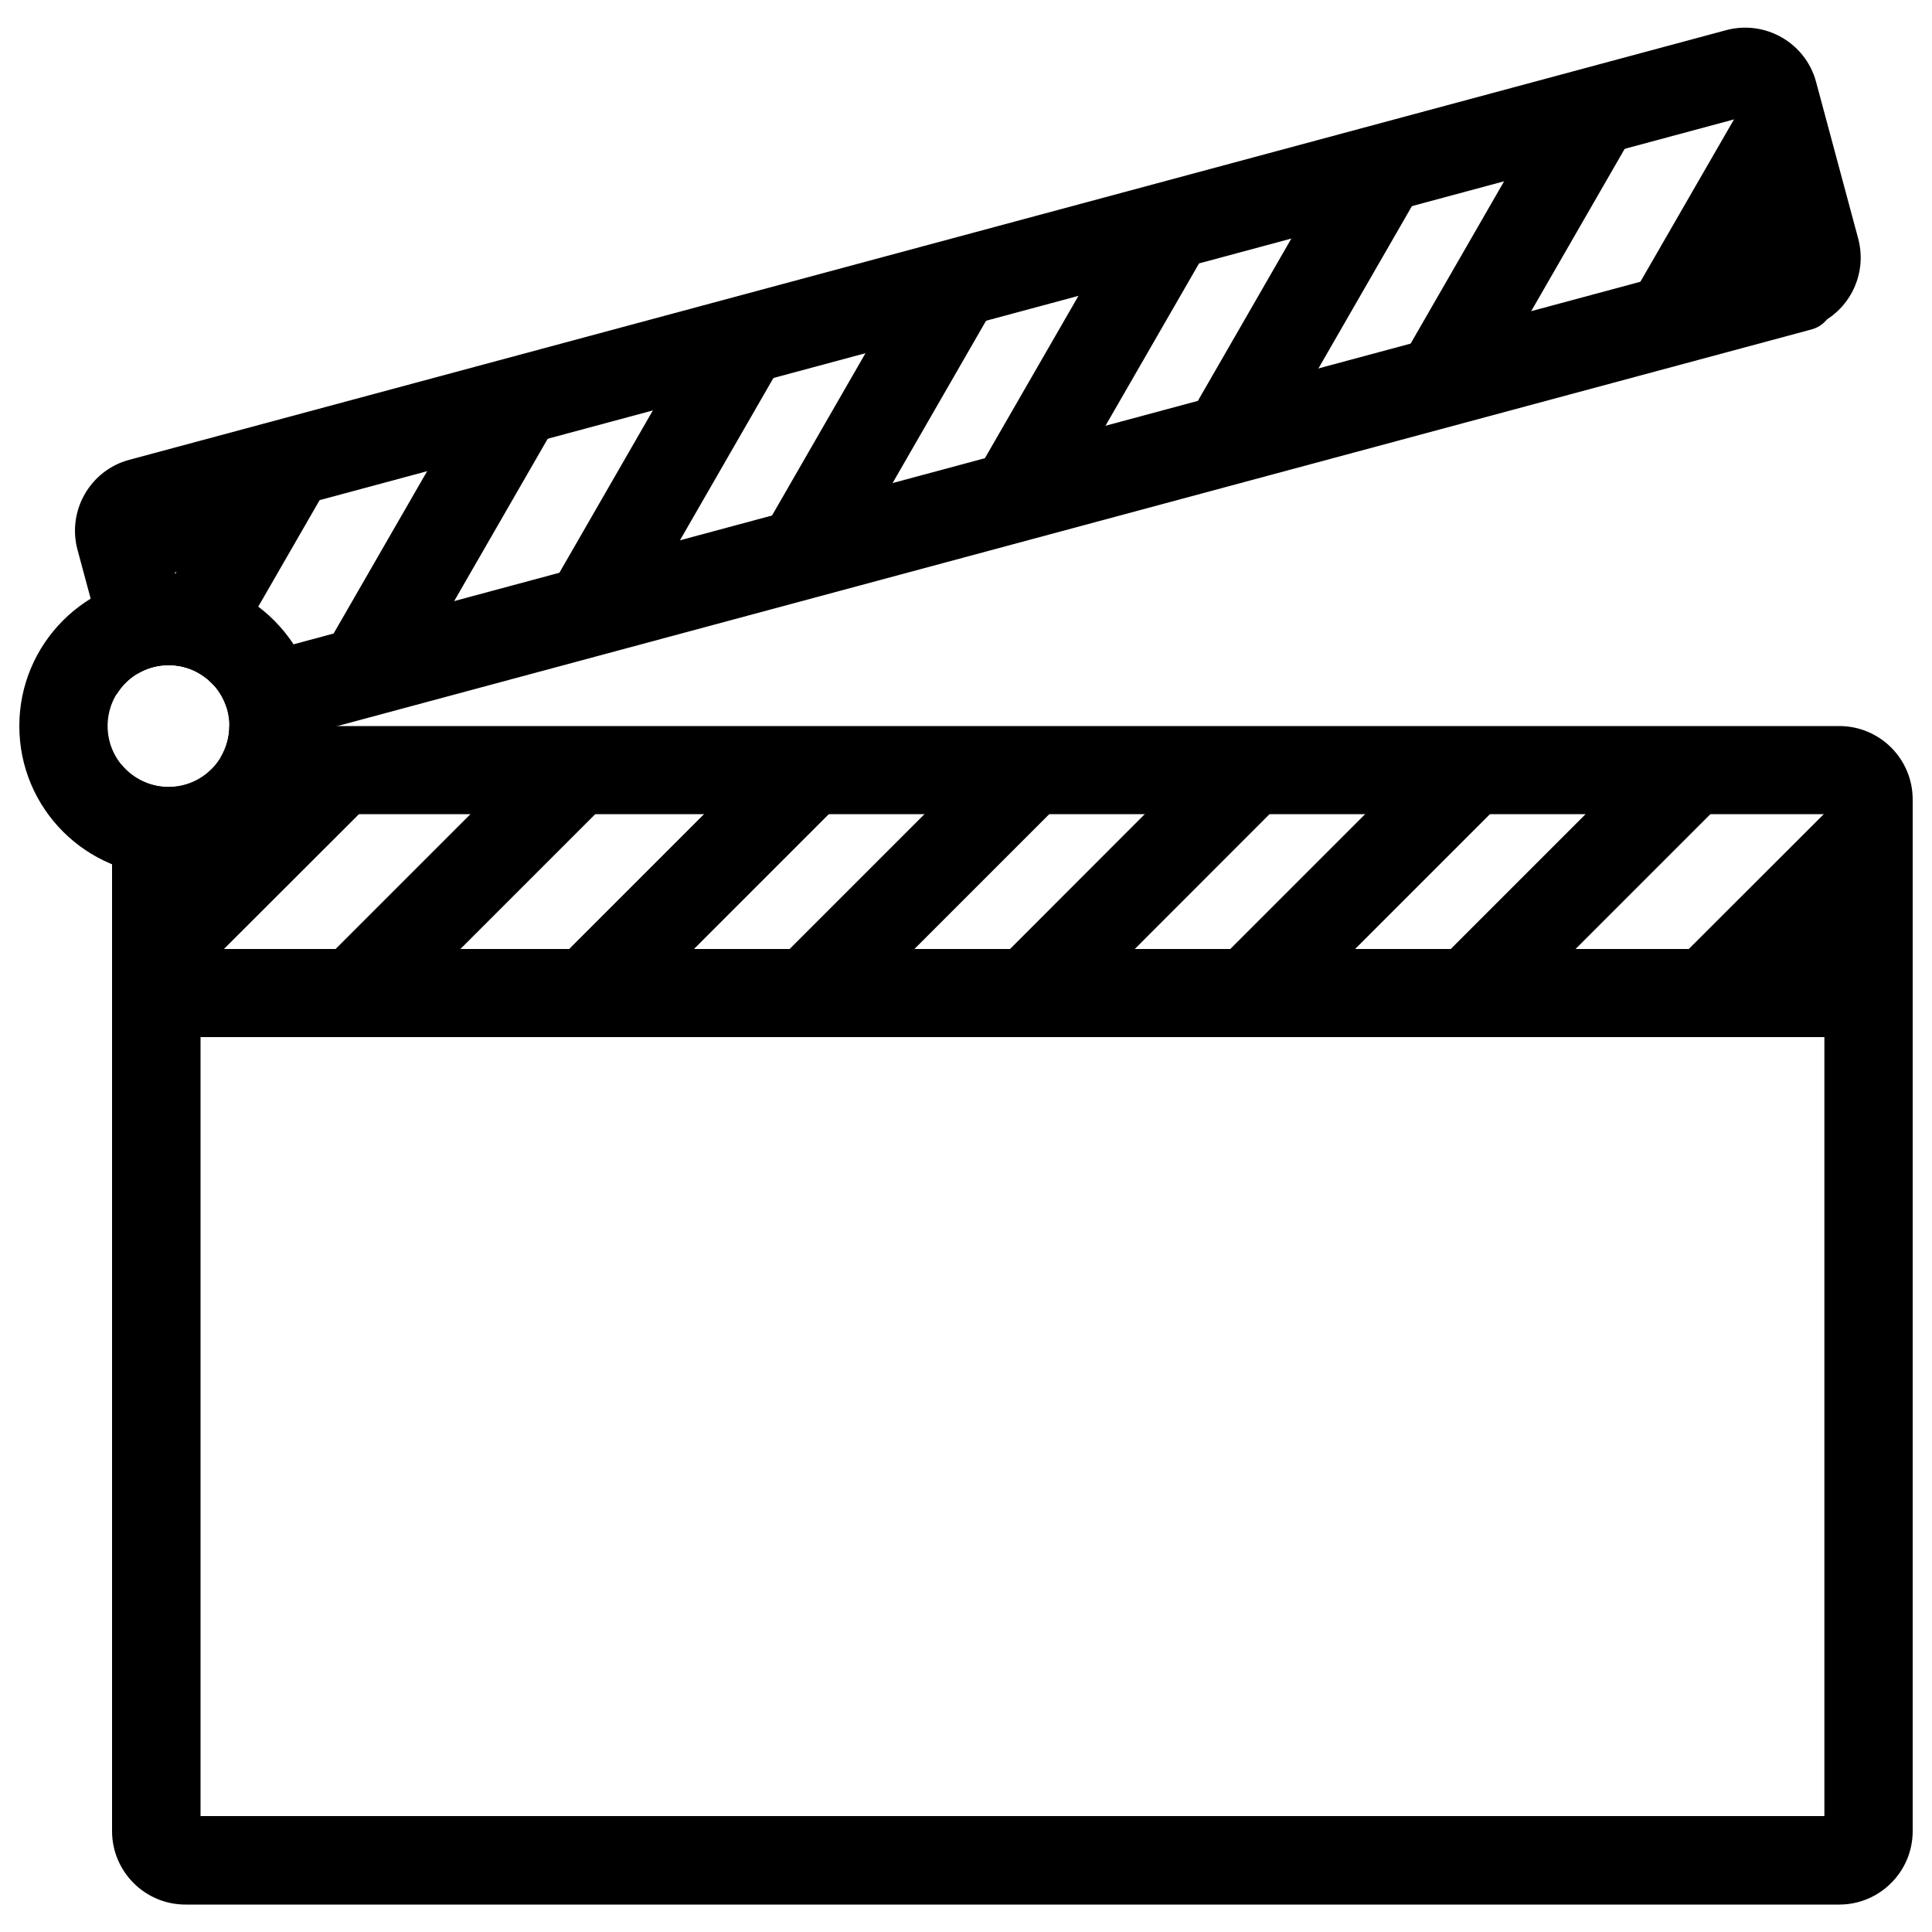
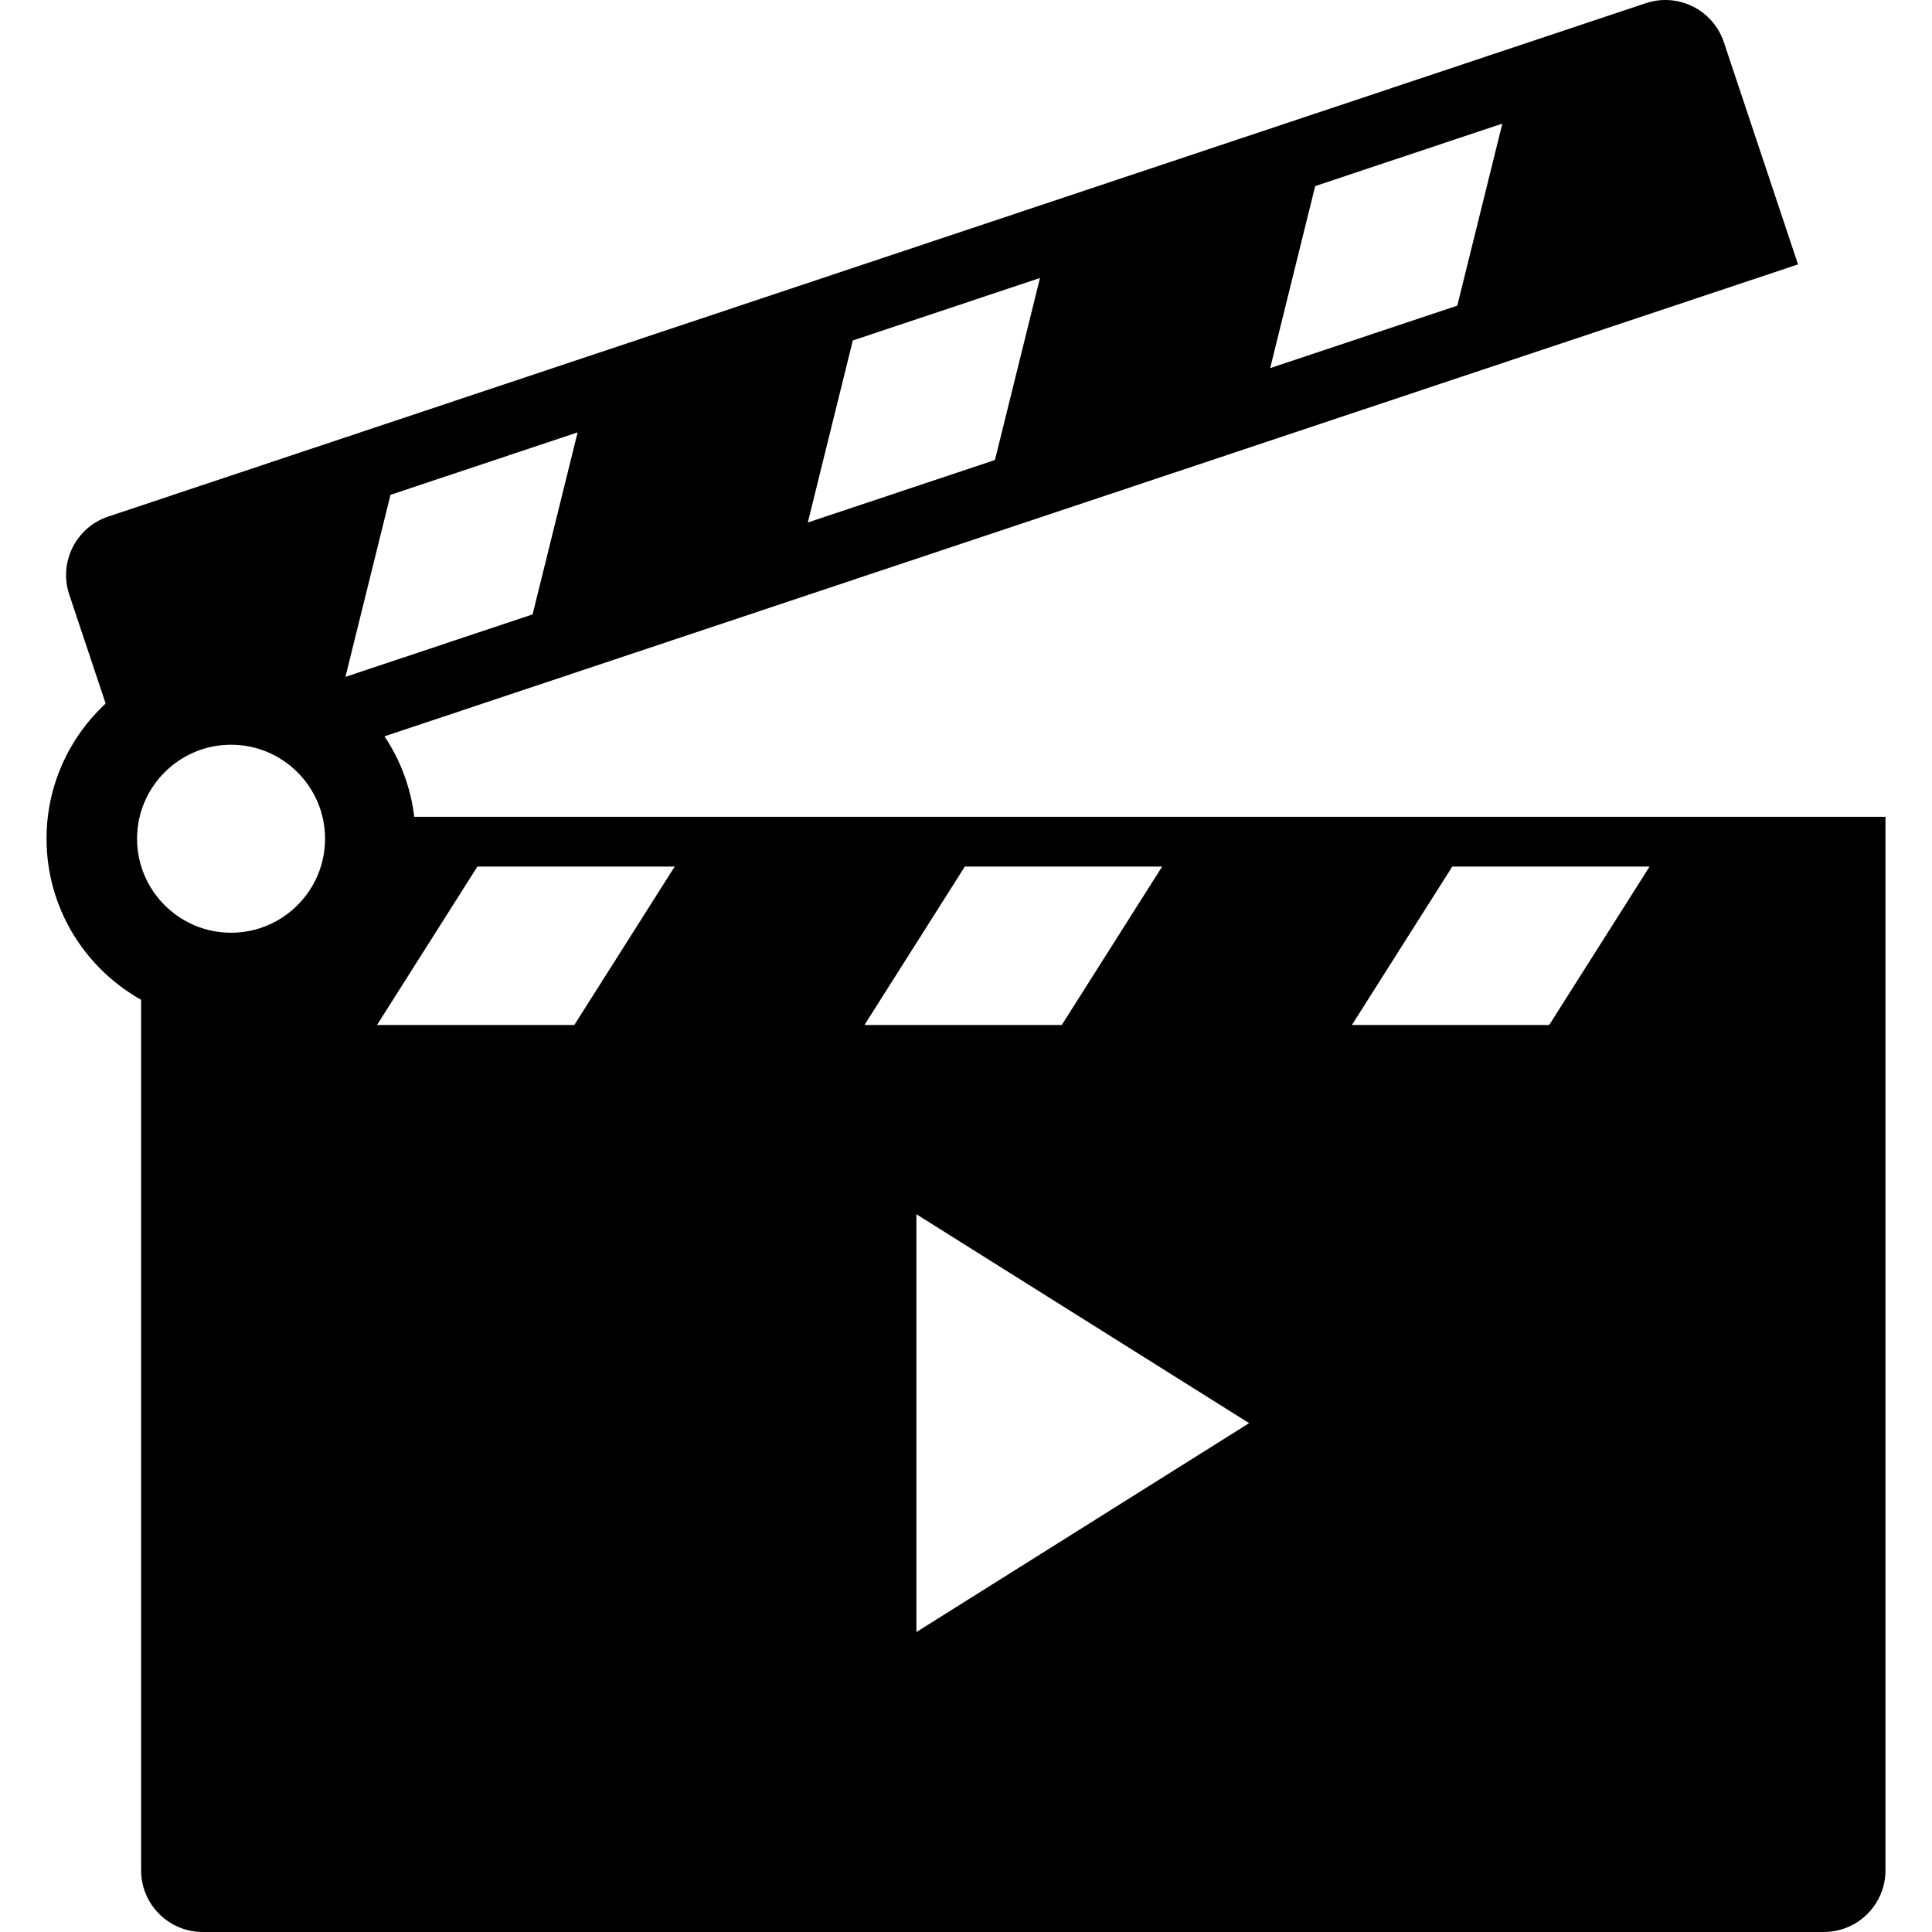
- <svg xmlns="http://www.w3.org/2000/svg" version="1.1" x="0px" y="0px" viewBox="0 0 1000 1000" enable-background="new 0 0 1000 1000" xml:space="preserve">
+ <svg xmlns="http://www.w3.org/2000/svg" version="1.1" id="Capa_1" x="0px" y="0px" viewBox="0 0 277.446 277.446" style="enable-background:new 0 0 277.446 277.446;" xml:space="preserve">
+   <path id="_x30_6-Movie_Clapper" d="M59.488,117.299c-0.504-4.237-2.007-8.171-4.273-11.556l202.992-67.776L247.552,6.051  c-1.549-4.638-6.566-7.141-11.201-5.594L15.54,74.182c-4.635,1.547-7.143,6.563-5.594,11.201l5.225,15.647  c-5.216,4.843-8.488,11.752-8.488,19.415c0,9.924,5.486,18.586,13.582,23.127v125.02c0,4.891,3.967,8.853,8.854,8.853h232.793  c4.885,0,8.852-3.963,8.852-8.853V117.299H59.488z M188.869,26.724l26.875-8.973l-6.467,26.14l-26.875,8.973L188.869,26.724z   M122.47,48.893l26.877-8.973l-6.467,26.139l-26.875,8.974L122.47,48.893z M33.181,133.946c-7.442,0-13.498-6.056-13.498-13.5  c0-7.444,6.056-13.5,13.498-13.5c7.444,0,13.5,6.056,13.5,13.5C46.681,127.89,40.625,133.946,33.181,133.946z M56.074,71.062  l26.877-8.973l-6.467,26.14l-26.877,8.974L56.074,71.062z M82.476,147.192H54.142l14.412-22.746h28.334L82.476,147.192z   M138.554,124.446h28.334l-14.412,22.746h-28.334L138.554,124.446z M131.599,234.372v-60l47.783,30L131.599,234.372z   M222.476,147.192h-28.334l14.412-22.746h28.334L222.476,147.192z" />
  <g>
-     <path d="M954.6,536.8H102.4c-8.3,0-15.1-6.8-15.1-15.1v-15.4c0-8.3,6.8-15.1,15.1-15.1h852.2c8.3,0,15.1,6.8,15.1,15.1v15.4C969.7,530,962.9,536.8,954.6,536.8z" />
-     <path d="M85.8,500l-10.9-10.9c-5.9-5.9-5.9-15.5,0-21.4l80.5-80.5c5.9-5.9,15.5-5.9,21.4,0l10.9,10.9c5.9,5.9,5.9,15.5,0,21.4L107.1,500C101.3,505.9,91.6,505.9,85.8,500z" />
-     <path d="M280.2,384.7l32.3,32.3l-110,110l-32.3-32.3L280.2,384.7L280.2,384.7z" />
-     <path d="M401.1,384.7l32.3,32.3L317.8,532.6l-32.3-32.3L401.1,384.7z" />
-     <path d="M515.2,384.7l32.3,32.3L431.9,532.6l-32.3-32.3L515.2,384.7L515.2,384.7z" />
-     <path d="M629.2,384.7l32.3,32.3L546,532.6l-32.3-32.3L629.2,384.7z" />
-     <path d="M743.3,384.7l32.3,32.3L660,532.6l-32.3-32.3L743.3,384.7z" />
-     <path d="M857.4,384.7l32.3,32.3L774.1,532.6l-32.3-32.3L857.4,384.7z" />
-     <path d="M956.7,408.7L989,441L903,526.9l-32.3-32.3L956.7,408.7z" />
-     <path d="M932.4,475.8h22v28.6h-22V475.8z" />
-     <path d="M247,198.9l39.6,22.8L209,356.4l-39.6-22.8L247,198.9L247,198.9z" />
-     <path d="M363.8,167.5l39.6,22.8l-81.6,141.7l-39.6-22.8L363.8,167.5z" />
-     <path d="M473.9,137.8l39.6,22.8l-81.6,141.7l-39.6-22.8L473.9,137.8L473.9,137.8z" />
-     <path d="M584.1,108.2l39.6,22.8l-81.6,141.6l-39.6-22.8L584.1,108.2L584.1,108.2z" />
-     <path d="M694.3,78.5l39.6,22.8L652.3,243l-39.6-22.8L694.3,78.5L694.3,78.5z" />
-     <path d="M804.4,48.9L844,71.7l-81.6,141.7l-39.6-22.8L804.4,48.9z" />
-     <path d="M906.5,46.2L946.1,69l-60.7,105.3l-39.6-22.8L906.5,46.2z" />
-     <path d="M900.6,117.4l21.3-5.7l7.4,27.6L908,145L900.6,117.4z" />
-     <path d="M75.2,273.8l35.2-9.5l6.7,24.8l-35.2,9.5L75.2,273.8z" />
-     <path d="M94.1,413.5h37.2v30.1H94.1V413.5z" />
-     <path d="M87.3,344.2c17.4,0,31.6,14.2,31.6,31.6c0,17.4-14.2,31.6-31.6,31.6c-17.4,0-31.6-14.2-31.6-31.6C55.7,358.3,69.8,344.2,87.3,344.2 M87.3,298.5c-42.7,0-77.3,34.6-77.3,77.3c0,42.7,34.6,77.3,77.3,77.3s77.3-34.6,77.3-77.3C164.5,333.1,129.9,298.5,87.3,298.5L87.3,298.5z" />
-     <path d="M948.4,152l-4-14.9c-2.2-8-10.5-12.8-18.5-10.7L103,347.8c-0.3,0.1-0.5,0.2-0.8,0.2c9.8,5.3,16.5,15.7,16.5,27.7c0,6-1.7,11.5-4.5,16.3c0.2,0,0.4-0.1,0.6-0.1l822.9-221.4C945.8,168.3,950.6,160,948.4,152z" />
-     <path d="M952,375.8H118.7c0,17.4-14.1,31.5-31.5,31.5c-9.9,0-18.7-4.6-24.5-11.7c-3,5.4-4.7,11.6-4.7,18.2v534c0,20.9,17,38,38,38h856c20.9,0,38-17,38-38v-534C990,392.8,973,375.8,952,375.8z M944.3,940H103.8V421.4h840.5V940z" />
-     <path d="M161.2,235.8l-13.4-7.7c-7.2-4.1-16.5-1.6-20.6,5.6l-56.8,98.7c-3,5.3-2.5,11.7,0.8,16.3c4.7-2.8,10.2-4.4,16.1-4.4c9.1,0,17.3,3.9,23.1,10.1l56.4-97.9C170.9,249.3,168.4,240,161.2,235.8z" />
-     <path d="M961.8,123.5L940,42.4c-5.4-20.2-26.3-32.2-46.5-26.8L66.9,238c-20.2,5.4-32.2,26.3-26.8,46.5l20.2,75c5.5-9.1,15.5-15.3,27-15.3c14,0,25.8,9.1,29.9,21.7c2.8,5,4.4,10.7,4.4,16.8c0,2.2-0.2,4.3-0.6,6.3l814-219C955.2,164.6,967.2,143.8,961.8,123.5z M104,346.4l-17.8-66.2L897.9,61.7l17.8,66.2L104,346.4z" />
-   </g>
+ </g>
+   <g>
+ </g>
+   <g>
+ </g>
+   <g>
+ </g>
+   <g>
+ </g>
+   <g>
+ </g>
+   <g>
+ </g>
+   <g>
+ </g>
+   <g>
+ </g>
+   <g>
+ </g>
+   <g>
+ </g>
+   <g>
+ </g>
+   <g>
+ </g>
+   <g>
+ </g>
+   <g>
+ </g>
</svg>
